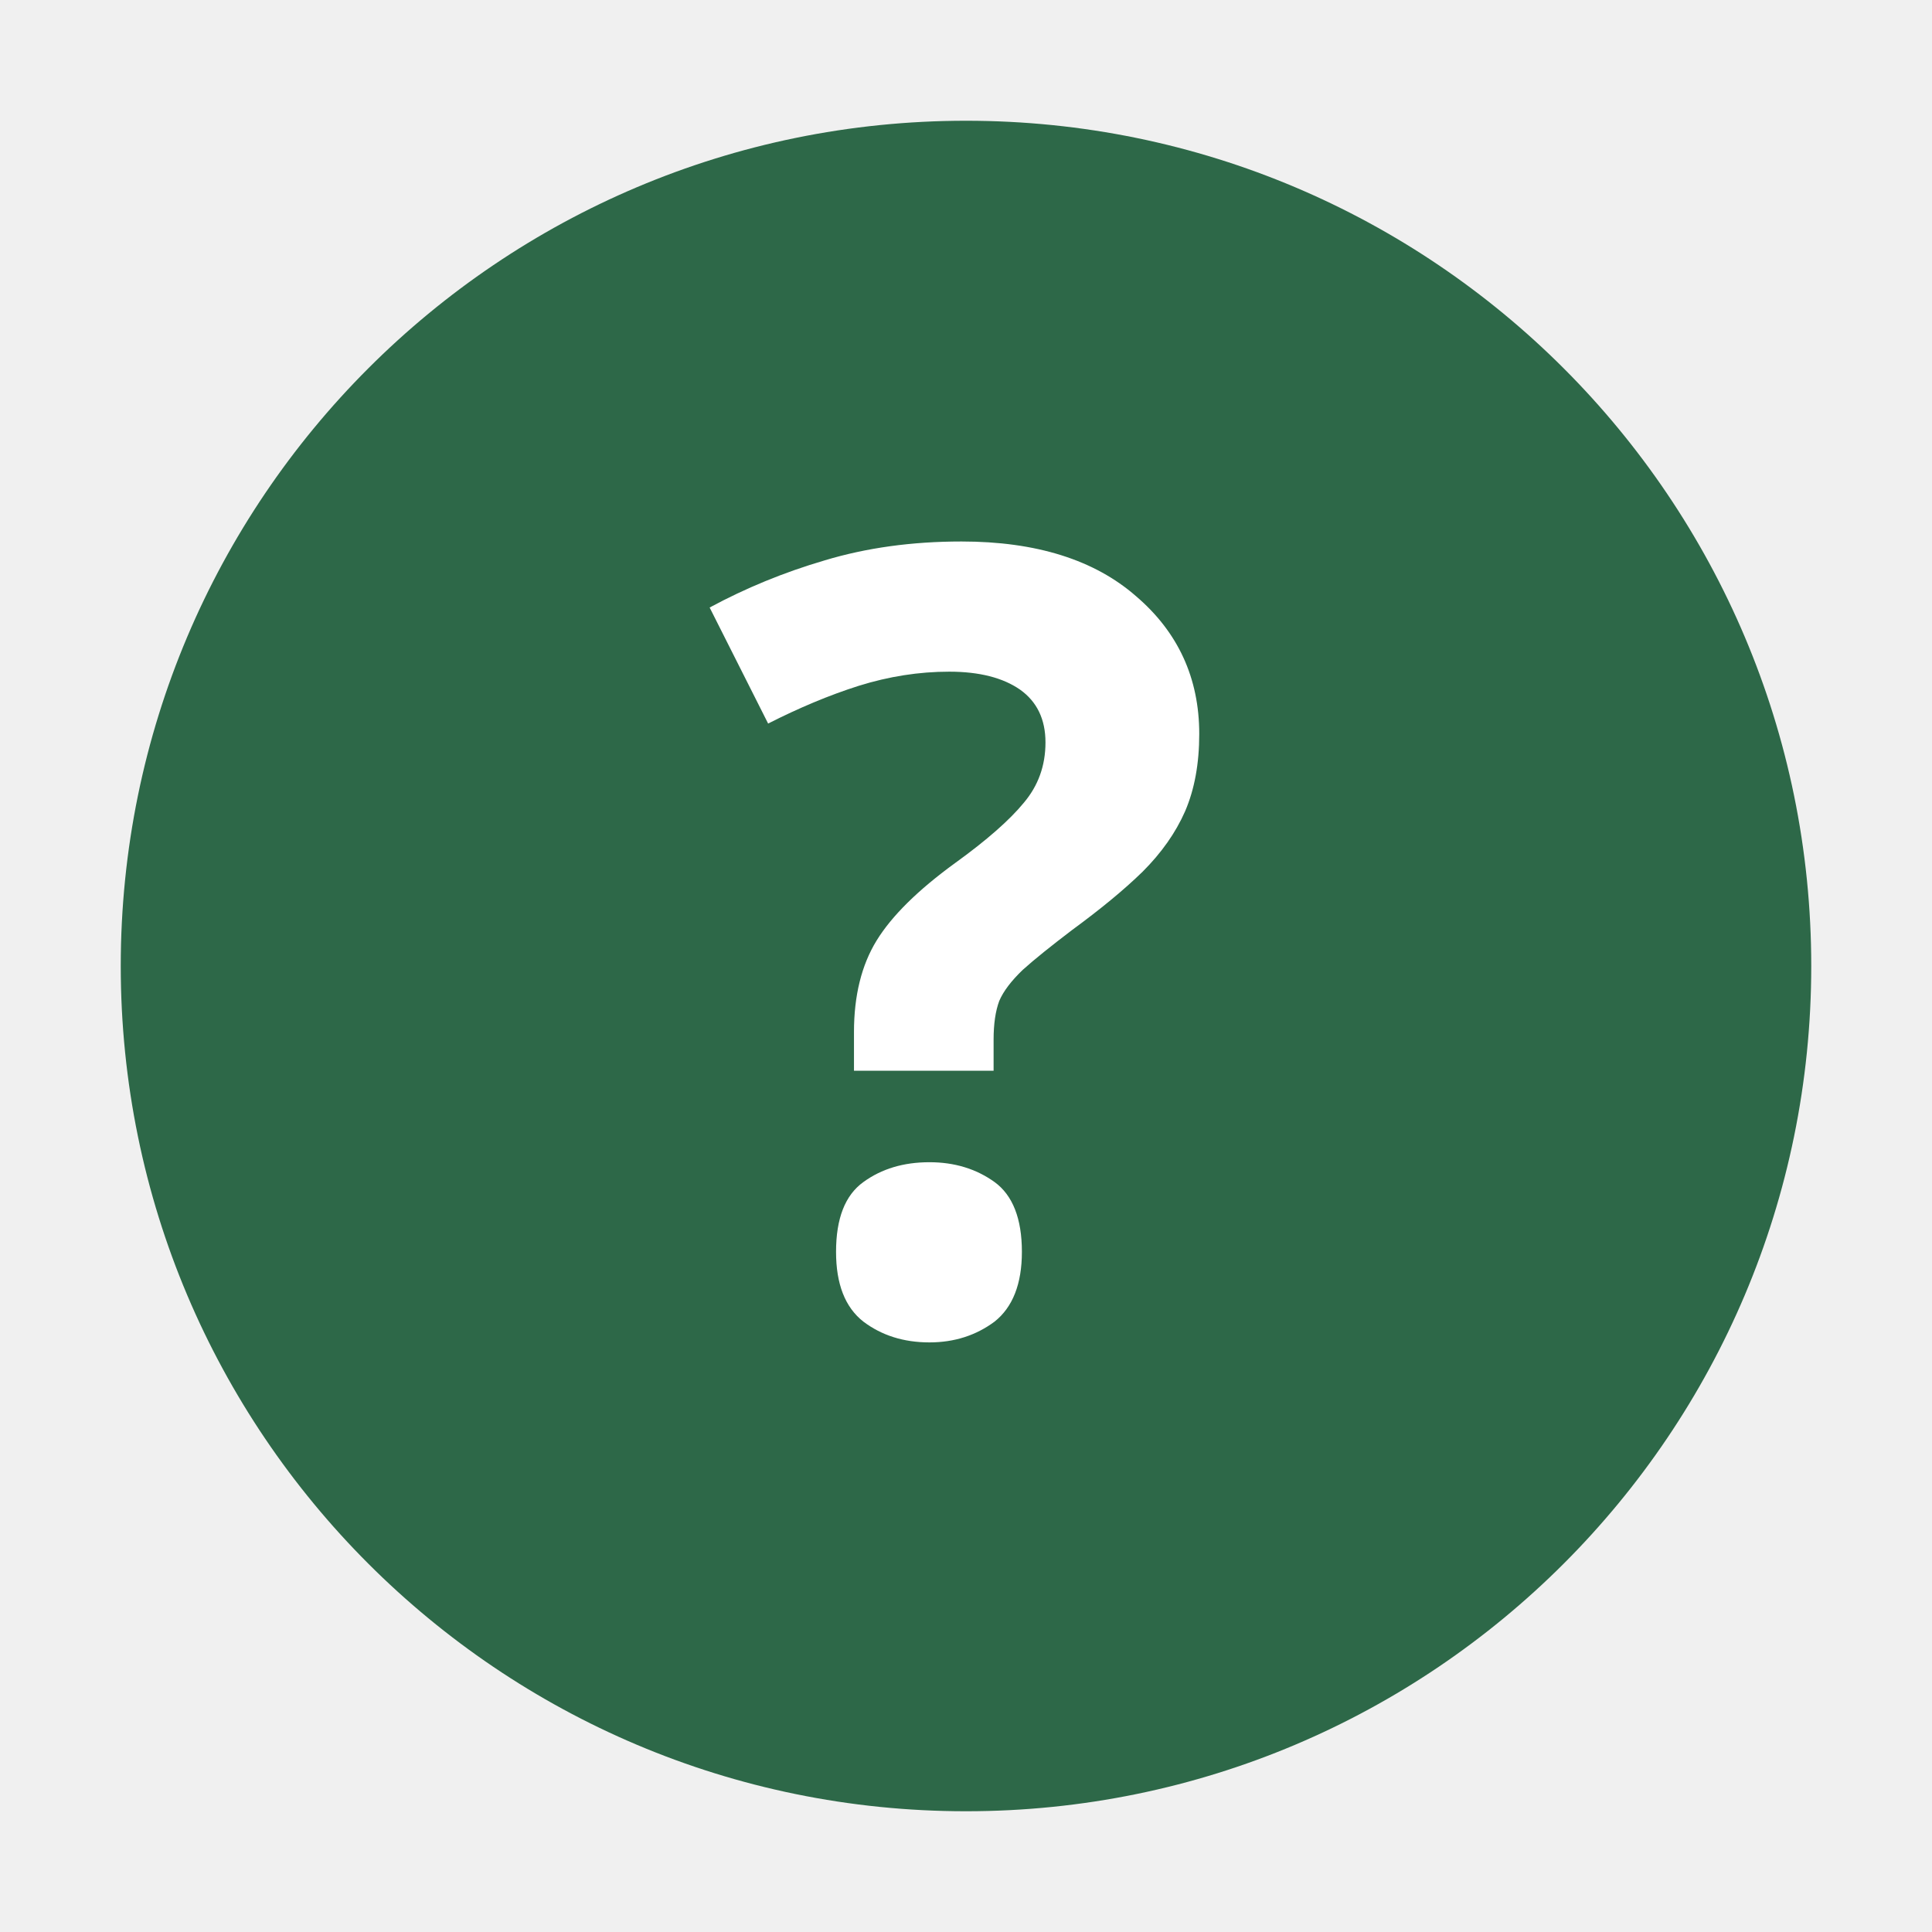
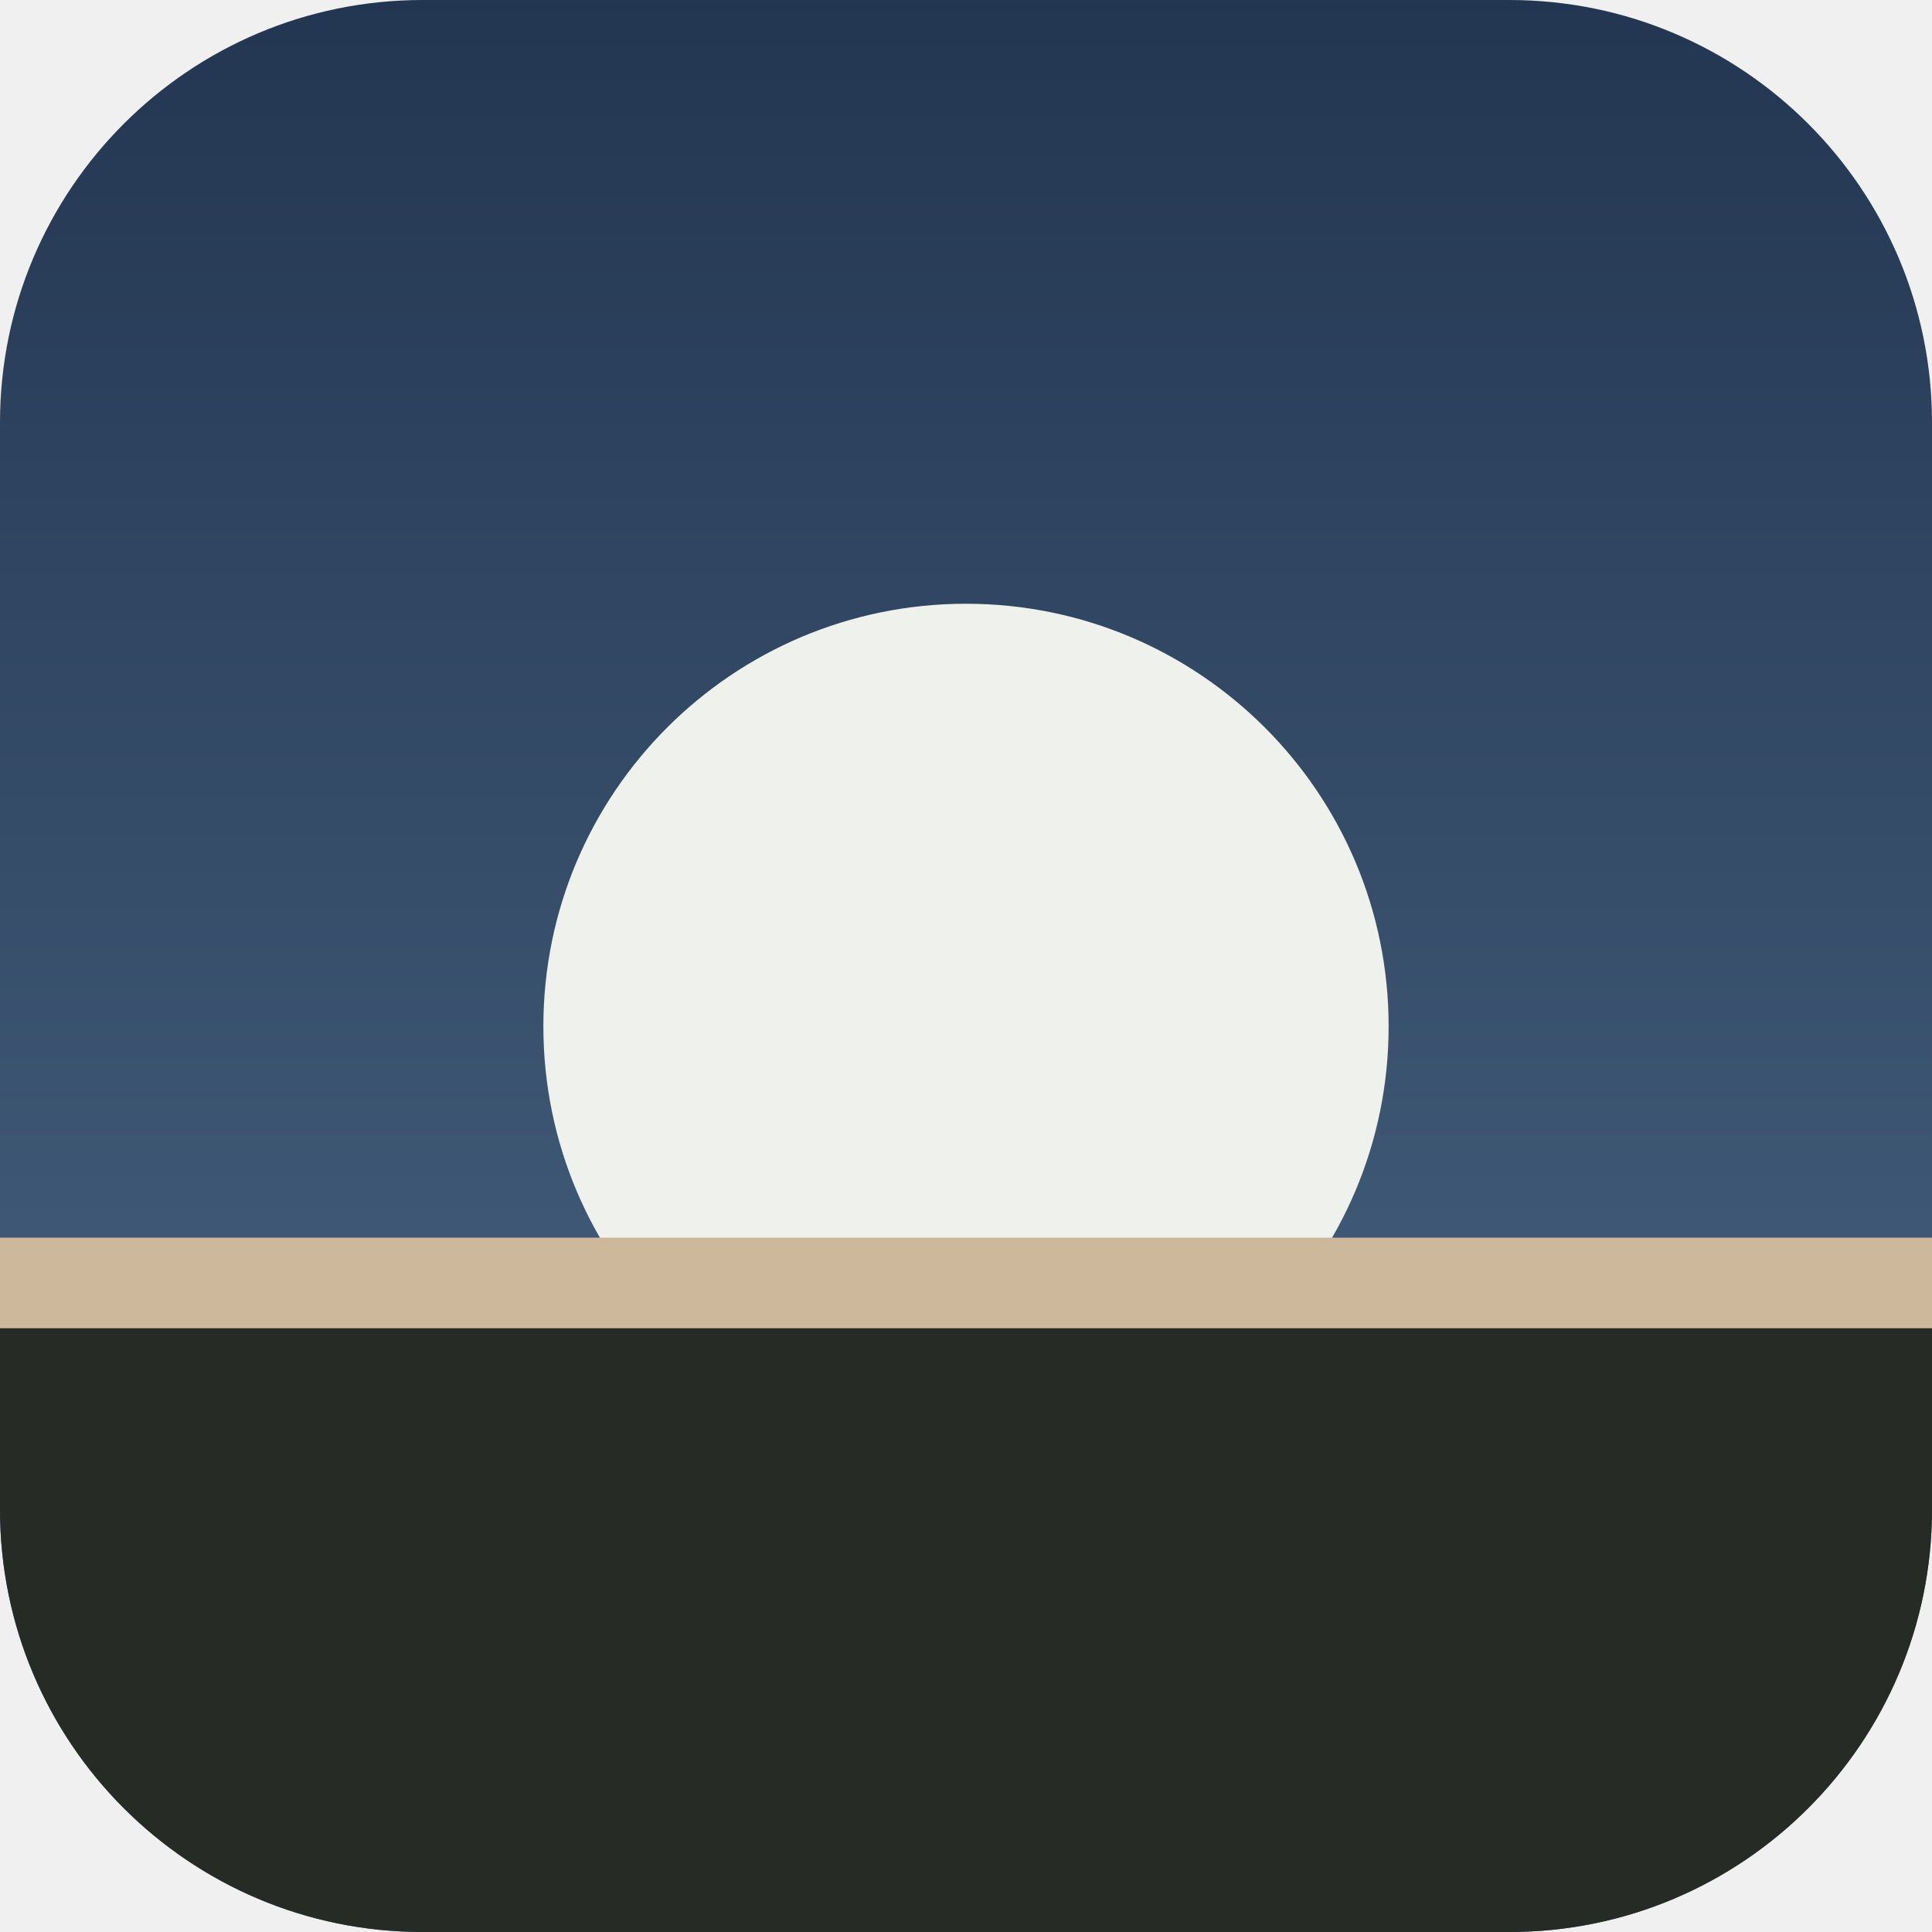
<svg xmlns="http://www.w3.org/2000/svg" viewBox="0 0 32 32">
-   <circle cx="16" cy="16" r="14" fill="#2D6848" />
-   <text x="16" y="22" font-family="system-ui,sans-serif" font-size="18" font-weight="700" text-anchor="middle" fill="#fff">?</text>
+   <defs>
+     <clipPath id="t">
+       <rect width="32" height="32" rx="7" />
+     </clipPath>
+     <linearGradient id="s" x1="0" y1="0" x2="0" y2="1">
+       <stop offset="0" stop-color="#233651" />
+       <stop offset="1" stop-color="#4d6a88" />
+     </linearGradient>
+   </defs>
+   <g clip-path="url(#t)">
+     <rect width="32" height="32" fill="url(#s)" />
+     <circle cx="16" cy="17" r="7" fill="#eef1ec" />
+     <rect y="21" width="32" height="11" fill="#262b25" />
+     <rect y="20.5" width="32" height="1.5" fill="#cdb89c" />
+   </g>
</svg>
